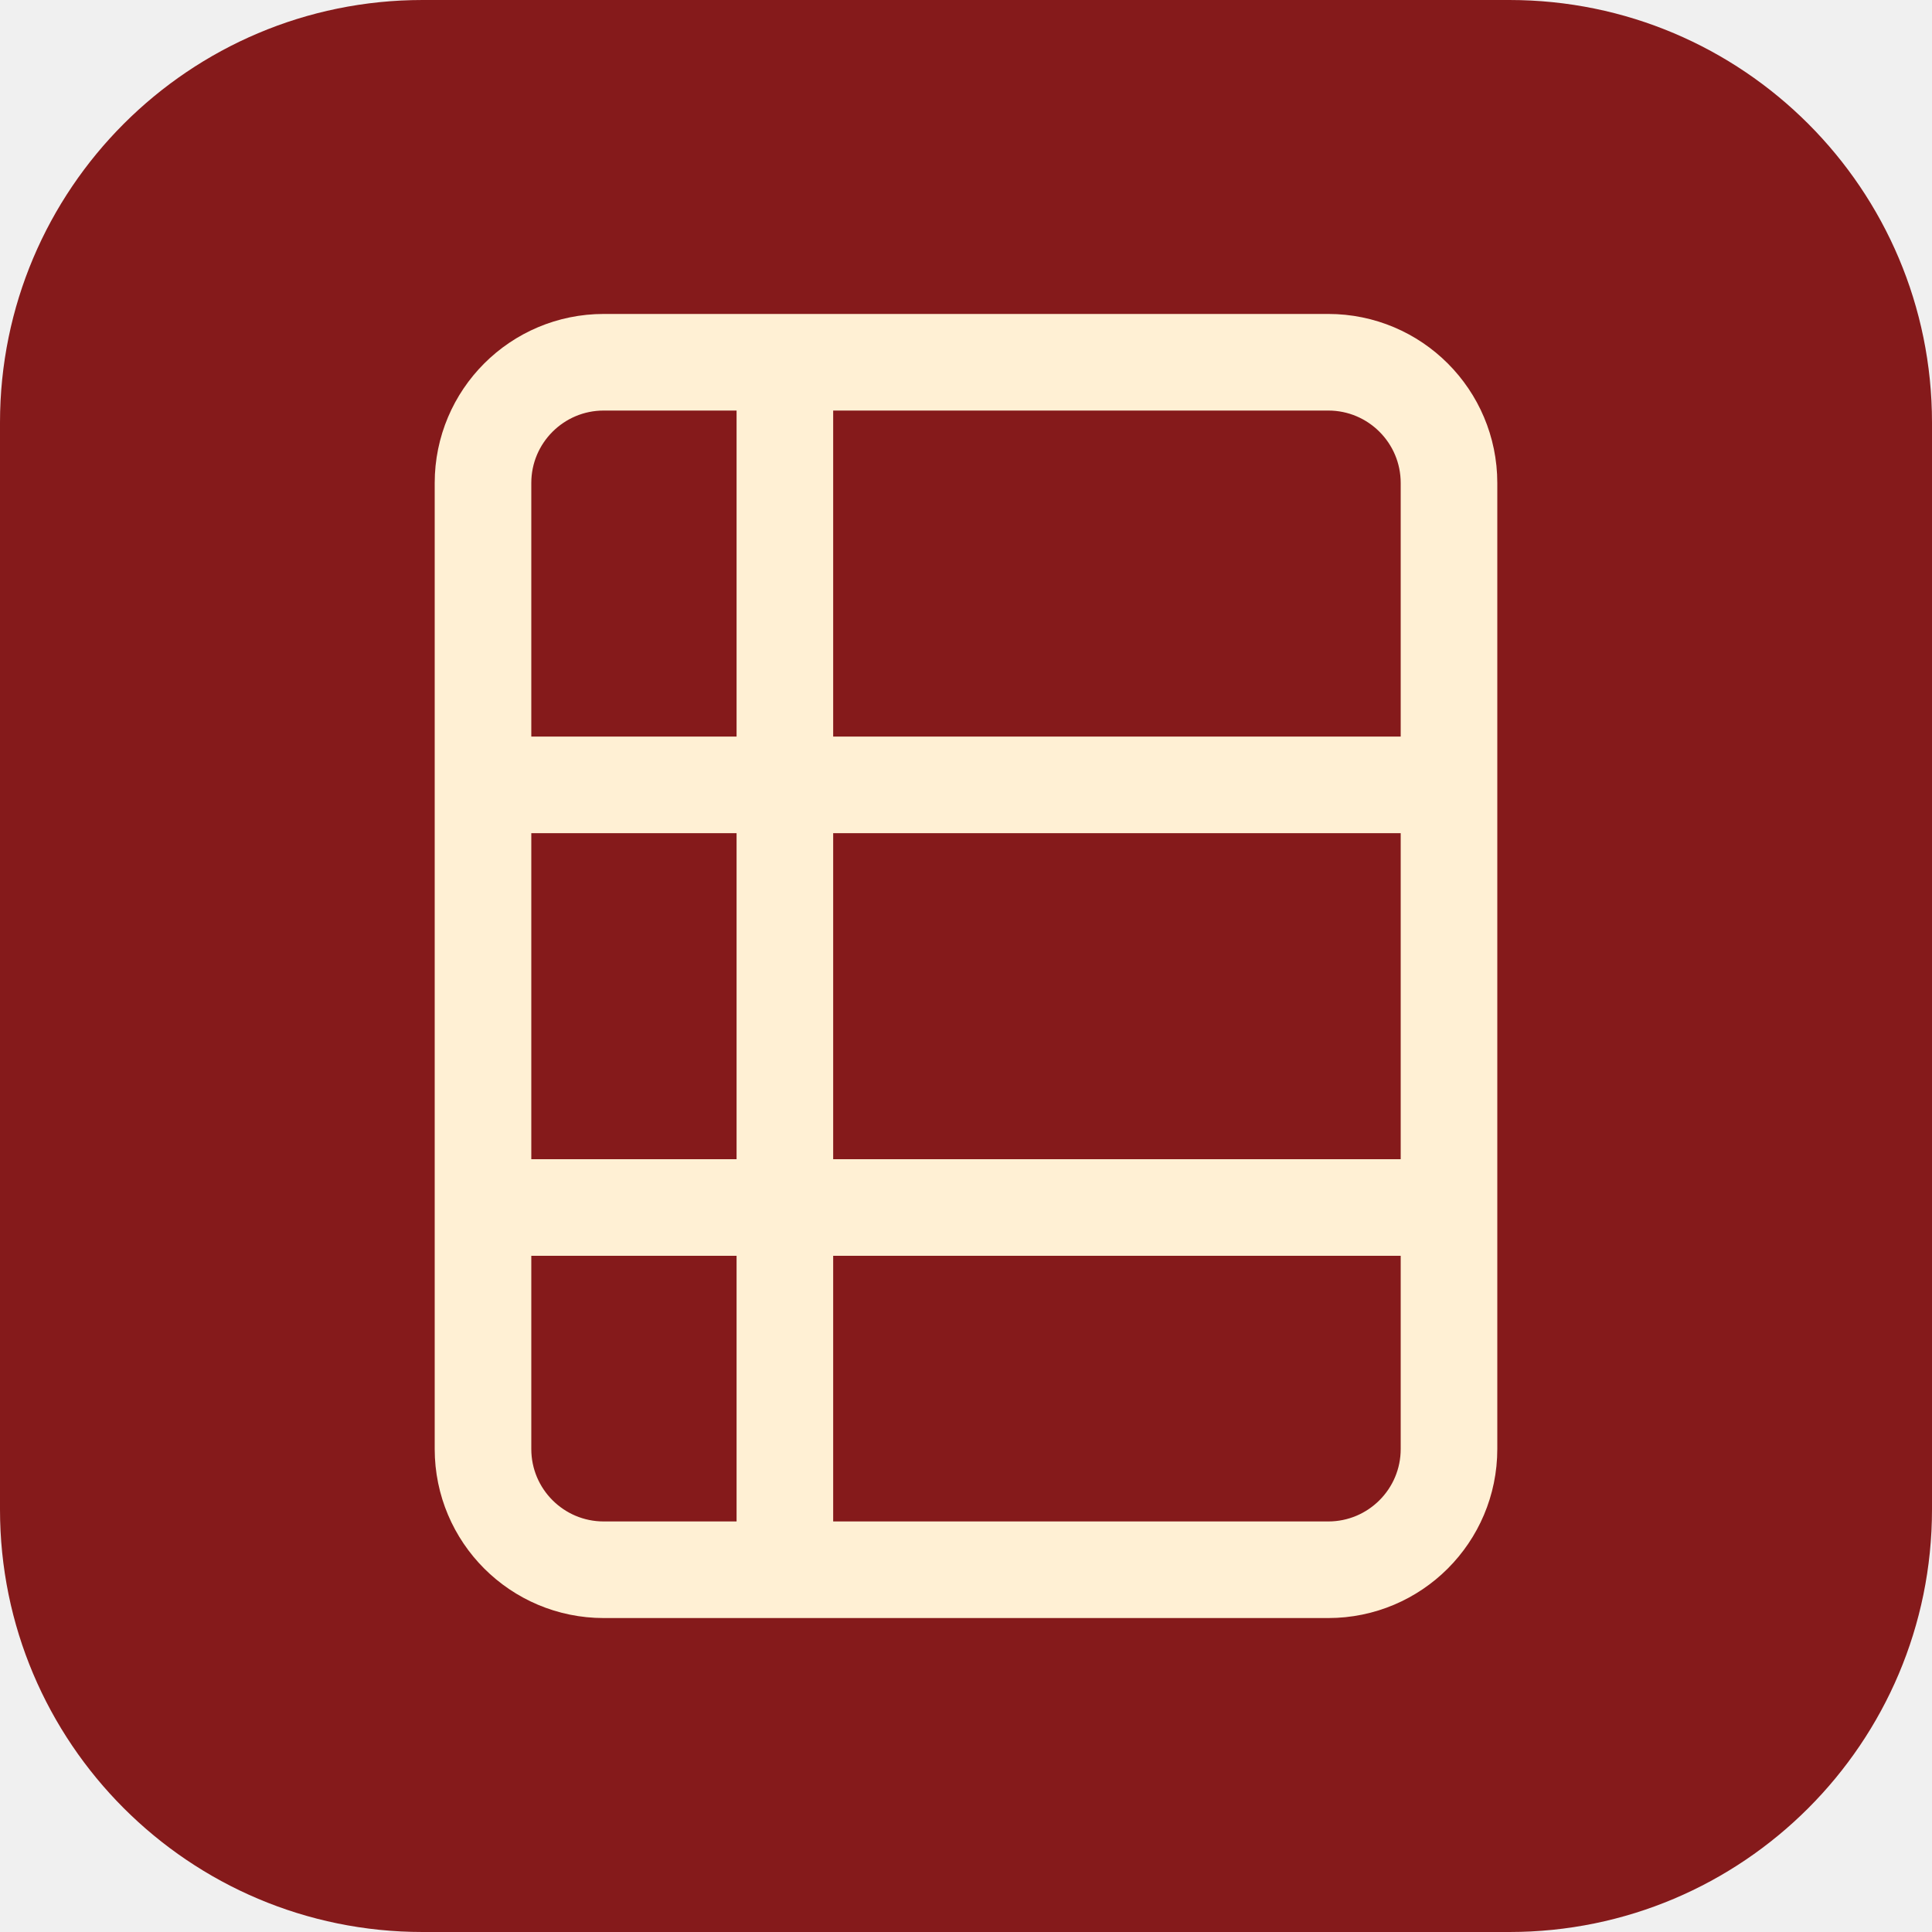
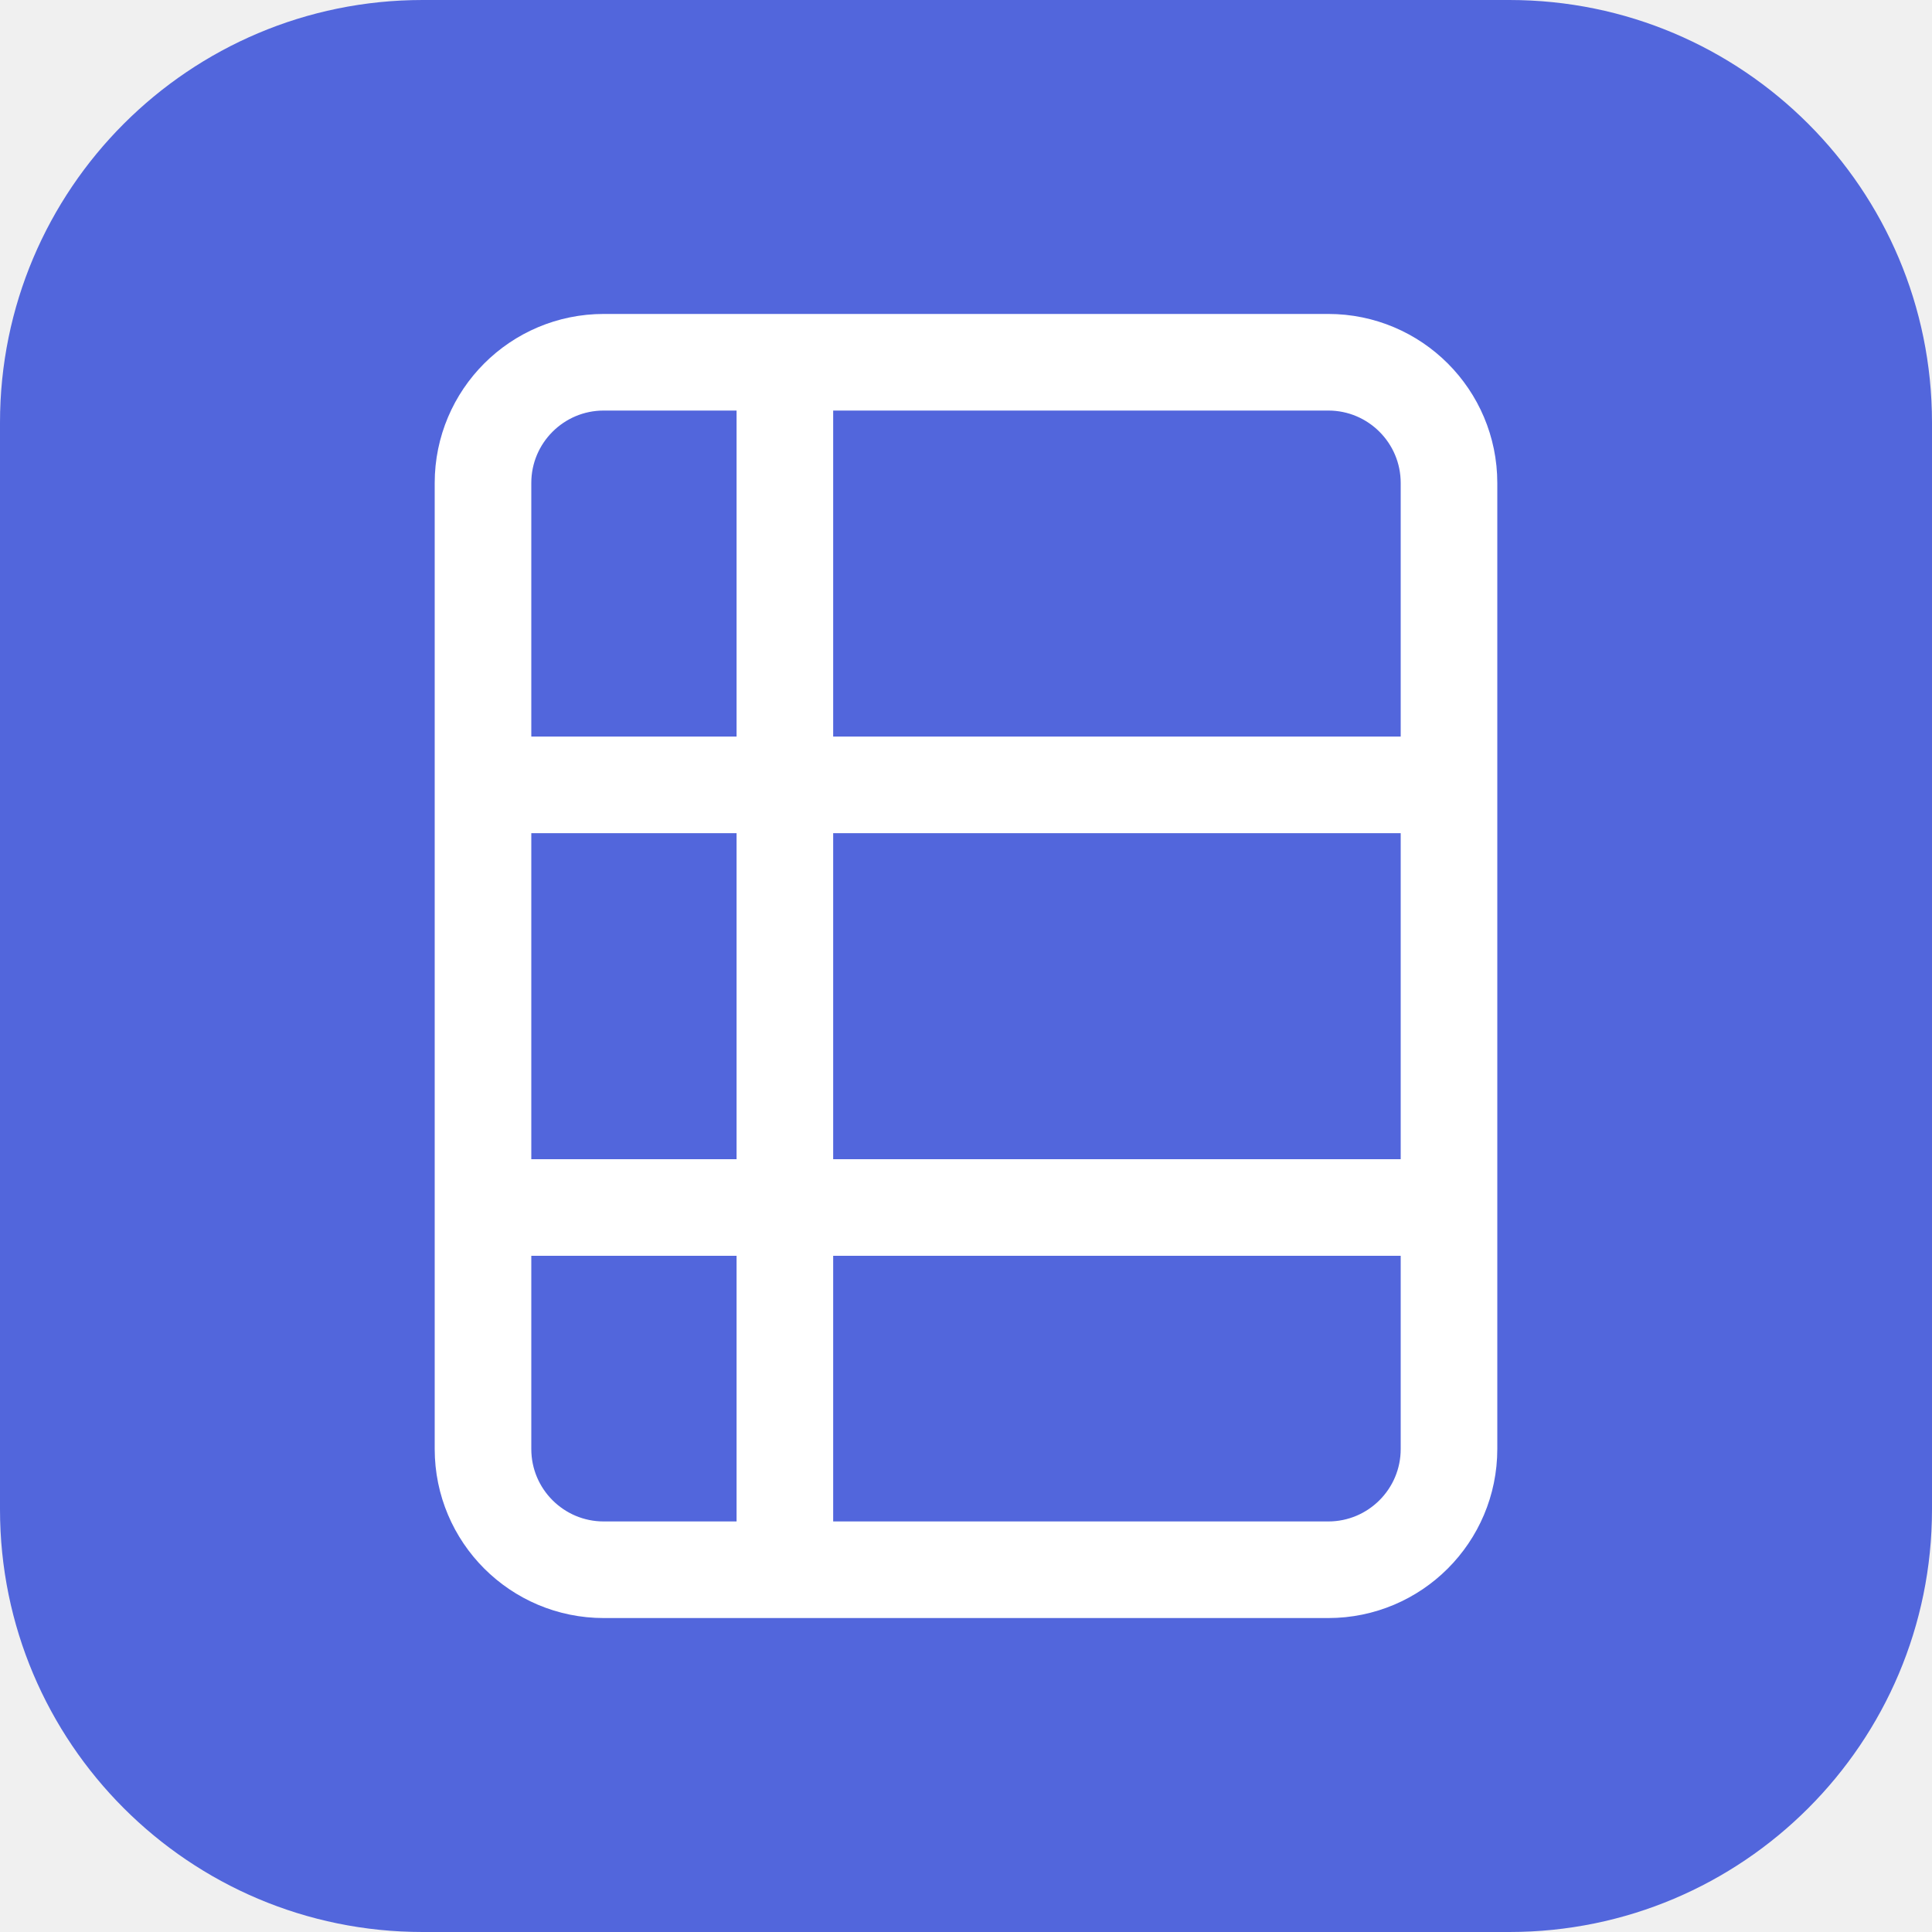
<svg xmlns="http://www.w3.org/2000/svg" viewBox="0 0 32 32">
-   <rect width="32" height="32" rx="7" fill="#851a1b" />
-   <g fill="none" stroke="#fff0d4" stroke-width="1.6">
+   <rect width="32" height="32" rx="7" fill="#5266dc" />
+   <g fill="none" stroke="#ffffff" stroke-width="1.6">
    <rect x="8" y="6" width="16" height="20" rx="2" />
    <path d="M13 6v20M8 13h16M8 20h16" />
  </g>
</svg>
